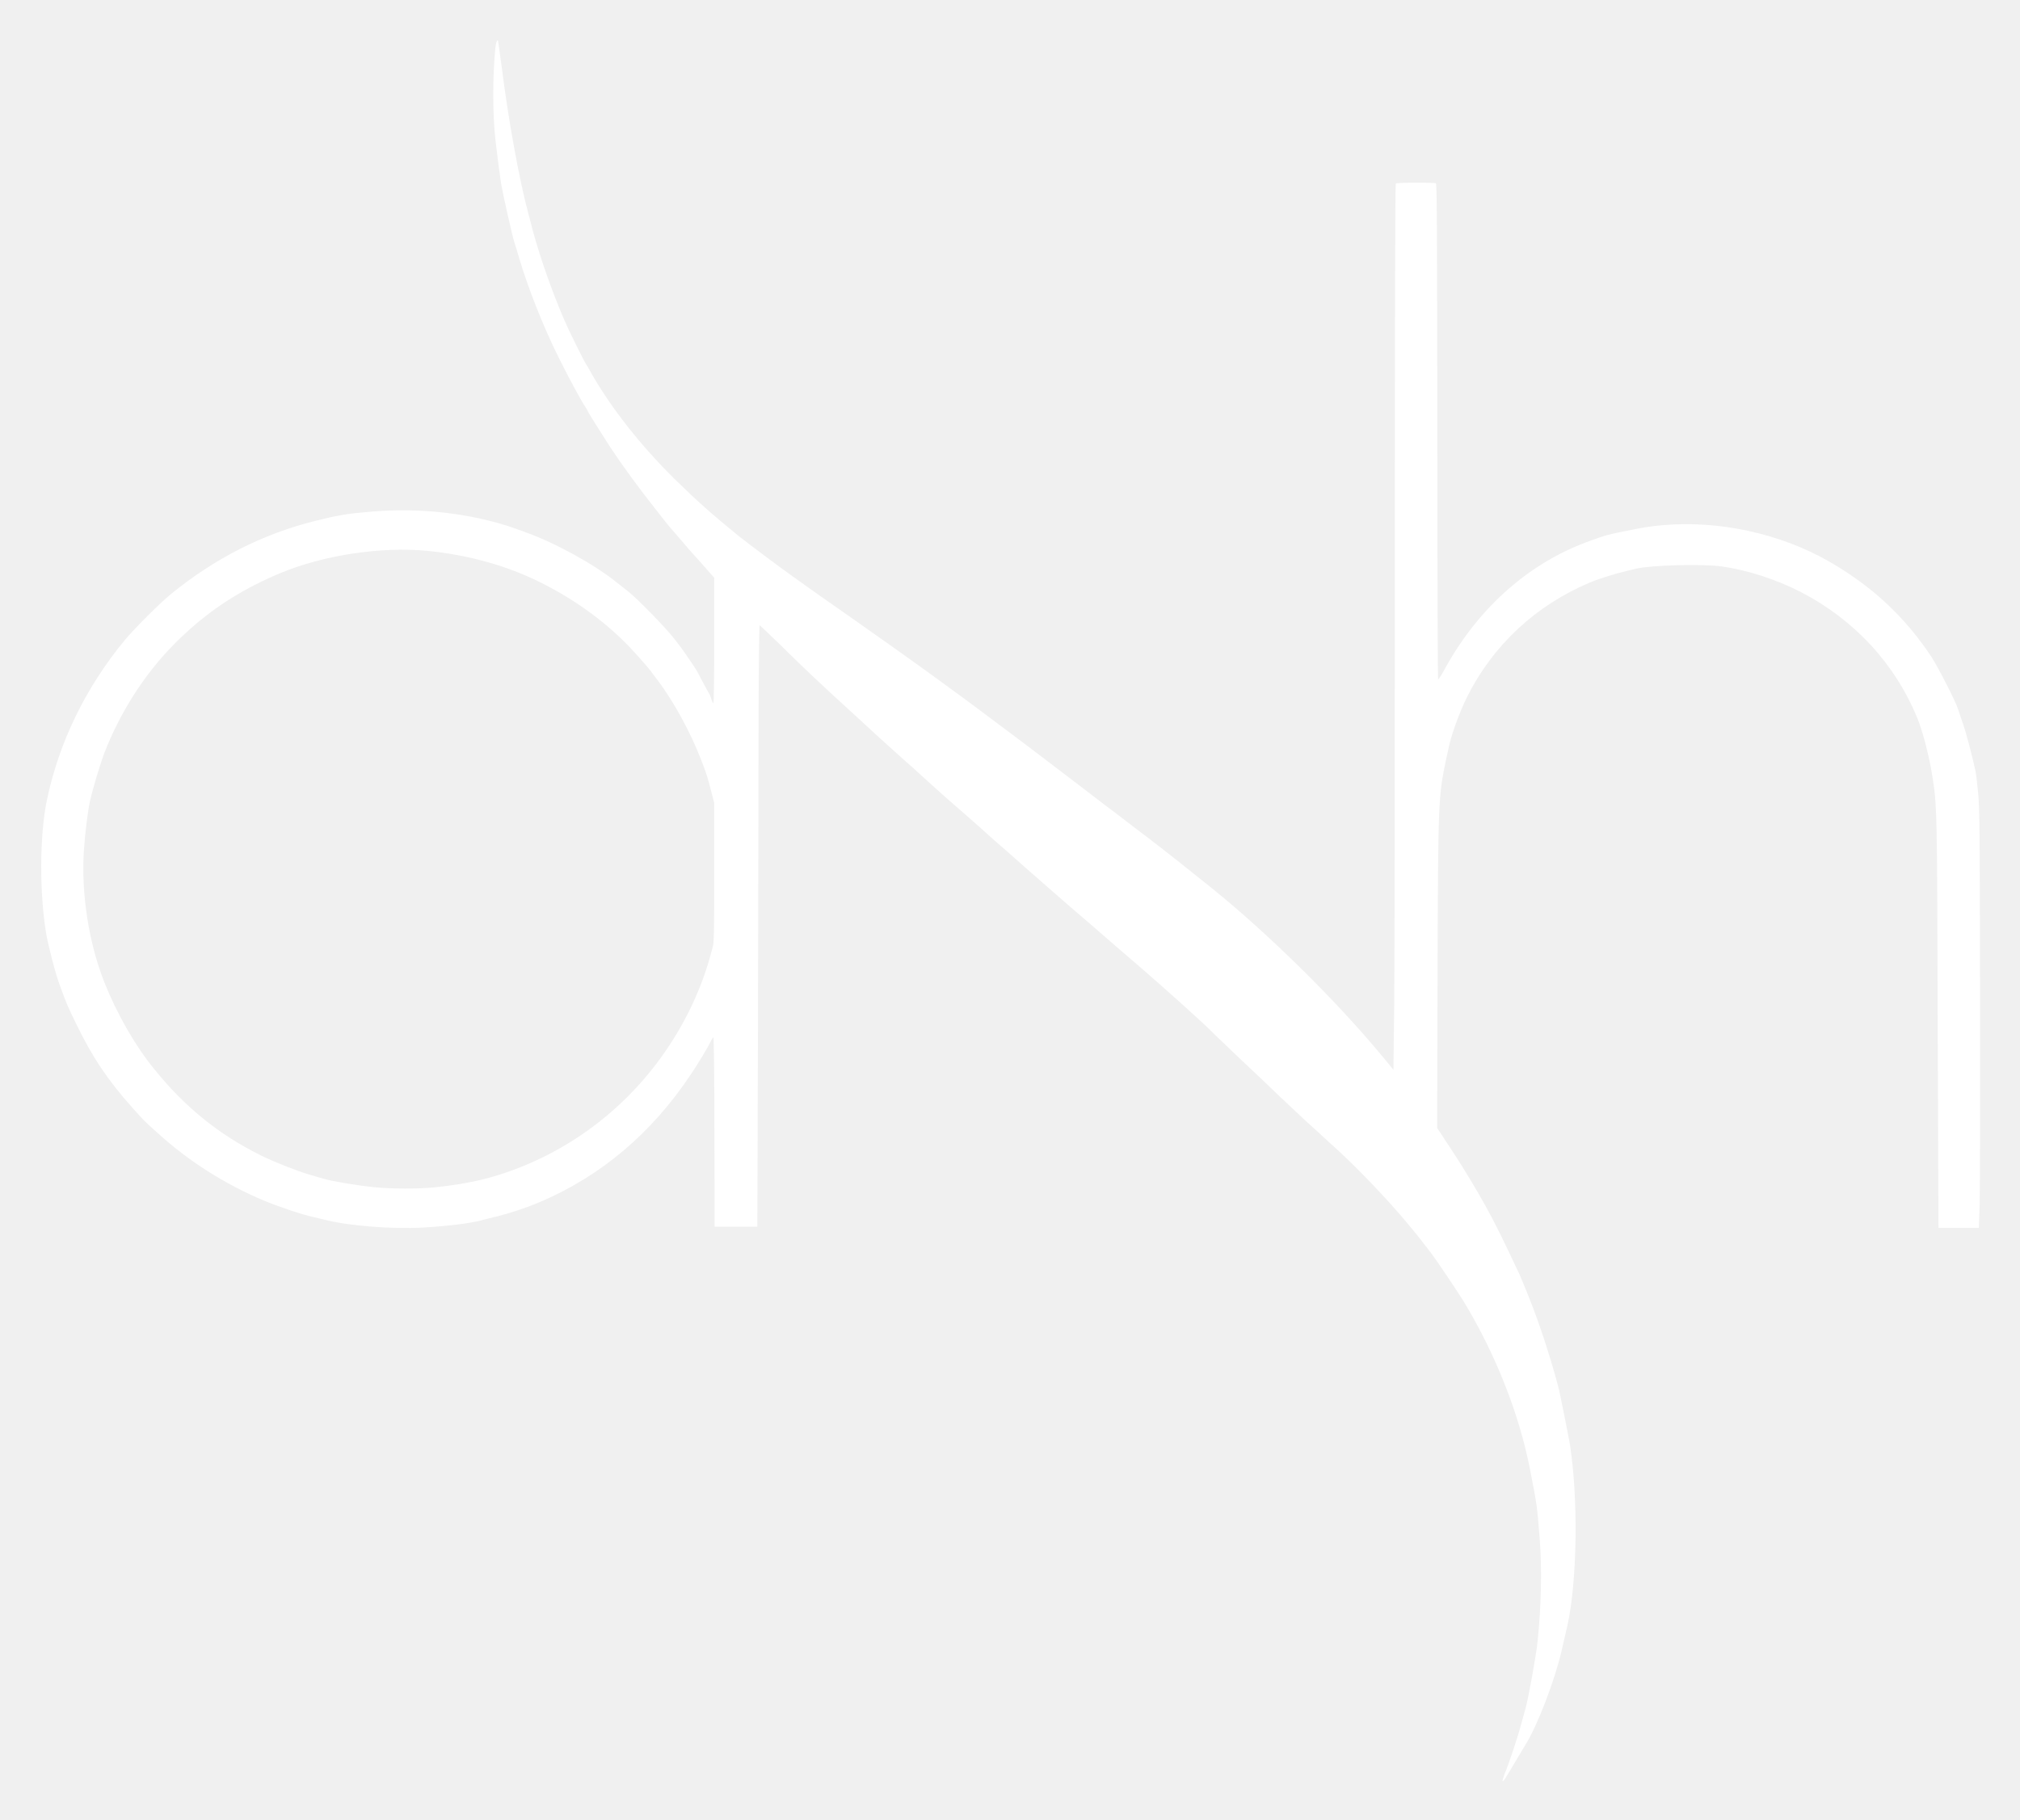
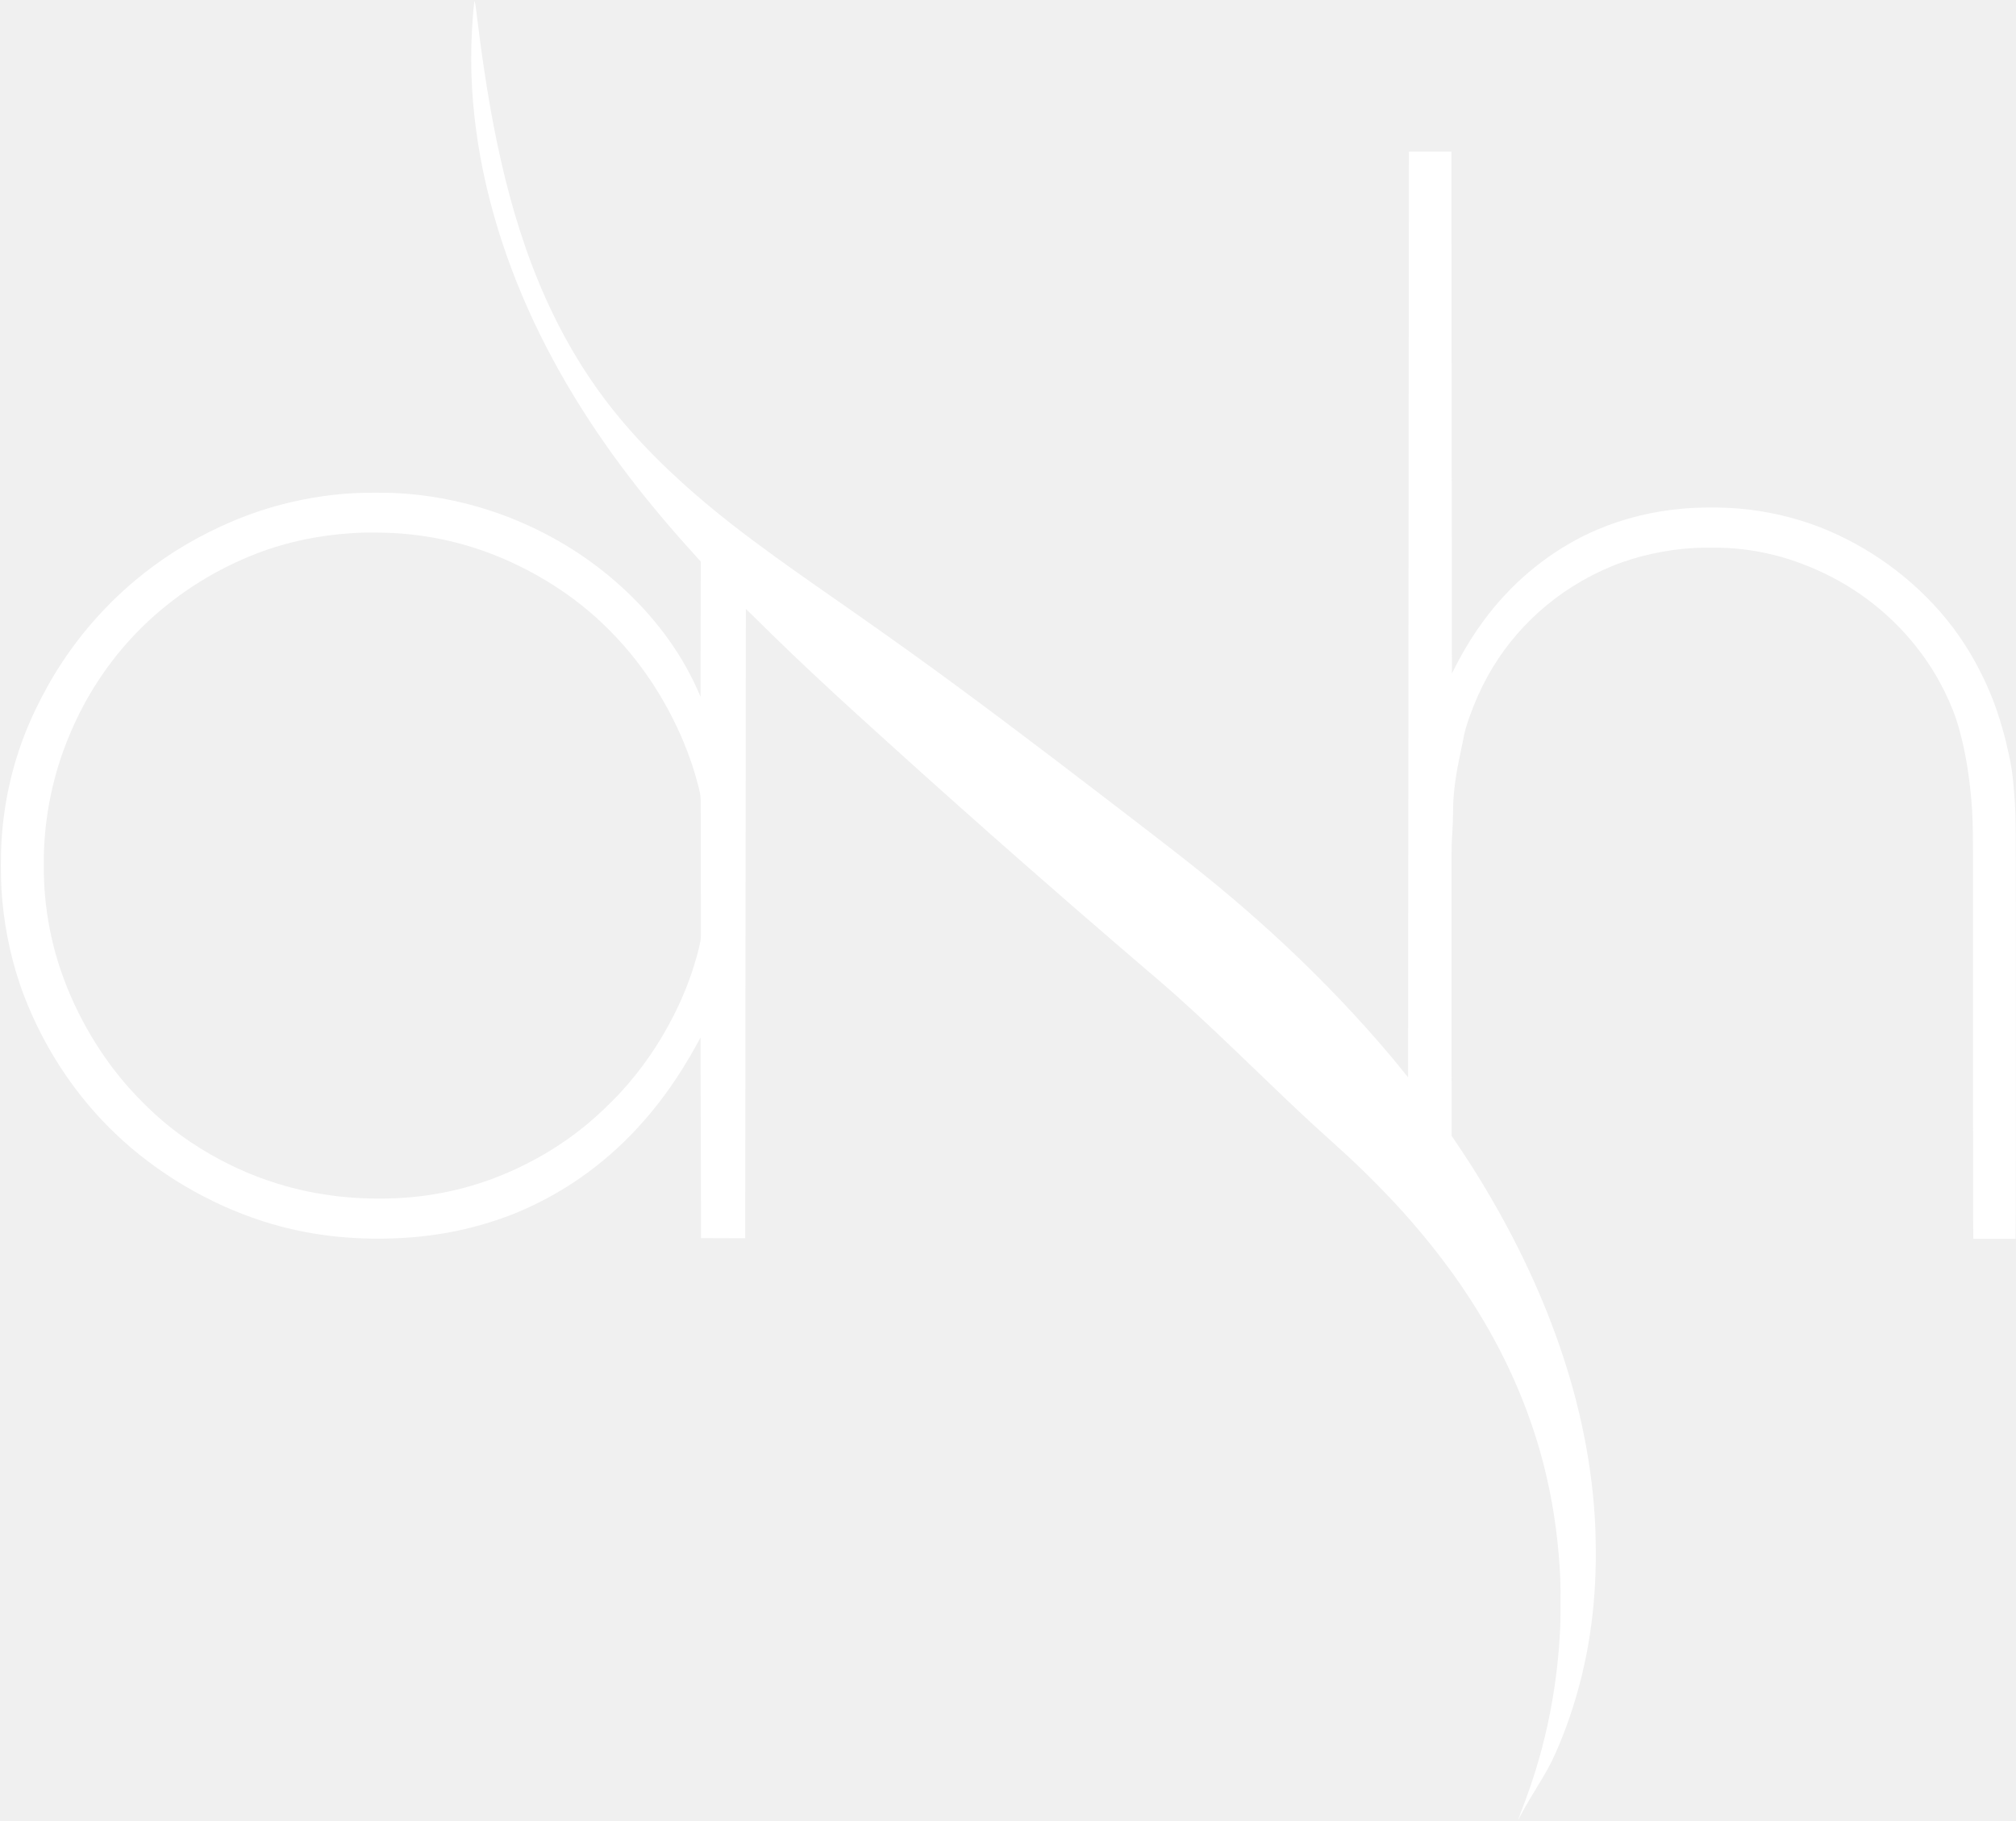
- <svg xmlns="http://www.w3.org/2000/svg" viewBox="0 0 1021 920" role="img" aria-label="Ansh Arte">
-   <path fill="#FFFFFF" fill-rule="evenodd" d="M760.4 897.1C762.6 891.9 767.3 877.8 768.9 871.5C769.8 868.3 770.7 865.0 771.0 864.0C772.4 859.2 776.5 836.8 777.2 829.5C779.0 812.0 779.4 793.7 778.3 778.8C776.9 760.9 776.9 761.0 773.2 742.2C767.8 714.7 755.8 684.3 739.9 658.1C736.9 653.2 726.2 637.3 723.5 633.7C717.2 625.5 715.6 623.5 710.8 617.8C701.4 606.5 686.5 590.9 675.9 581.2C672.0 577.7 668.3 574.3 667.8 573.8C667.2 573.2 665.6 571.8 664.2 570.5C661.8 568.4 659.0 565.8 651.8 559.0C649.8 557.2 643.3 551.0 637.3 545.2C631.2 539.5 623.4 532.1 620.0 528.8C616.6 525.5 613.5 522.6 613.2 522.3C611.0 519.7 588.0 499.0 576.0 488.7C565.3 479.5 561.1 475.9 552.3 468.2C548.5 464.9 543.4 460.6 541.0 458.5C538.6 456.4 535.1 453.4 533.2 451.7C531.3 450.0 526.9 446.2 523.5 443.2C520.1 440.2 517.1 437.7 517.0 437.5C516.9 437.4 514.1 434.9 510.8 432.0C507.5 429.1 504.0 426.0 503.0 425.2C502.0 424.3 498.1 420.8 494.3 417.4C490.5 414.0 485.4 409.6 483.0 407.5C479.0 404.1 464.6 391.1 464.0 390.5C463.9 390.3 460.5 387.3 456.5 383.8C452.5 380.2 447.0 375.2 444.2 372.7C441.5 370.2 434.9 364.1 429.5 359.2C414.6 345.6 405.7 337.2 394.6 326.2C389.0 320.8 384.2 316.2 384.0 316.1C383.7 316.0 383.5 334.8 383.4 367.1C383.4 395.2 383.2 463.7 383.1 519.2L382.8 620.2L372.0 620.2L361.2 620.2L361.1 572.4C361.1 546.0 360.8 524.5 360.6 524.5C360.4 524.5 359.8 525.3 359.3 526.4C357.9 529.3 353.2 537.2 349.3 543.0C329.5 572.8 303.9 594.5 272.9 607.7C264.5 611.2 256.8 613.7 247.0 616.0C246.0 616.2 244.3 616.7 243.2 617.0C237.2 618.5 227.1 619.8 214.0 620.6C197.9 621.5 175.5 619.7 163.5 616.5C162.5 616.3 160.1 615.7 158.0 615.2C152.8 614.1 140.4 609.9 133.2 606.9C113.6 598.6 95.4 587.1 79.9 573.0C71.8 565.7 73.1 566.9 66.9 560.0C54.5 546.1 46.8 534.7 38.6 517.8C34.2 508.8 33.7 507.7 30.3 498.3C28.1 492.6 24.4 478.2 23.3 471.8C19.9 451.2 20.0 422.3 23.7 404.5C29.8 375.4 43.2 347.7 63.0 323.7C67.6 318.1 81.4 304.3 86.7 300.1C109.0 282.0 133.3 269.8 159.5 263.3C170.3 260.6 175.4 259.7 186.1 258.8C207.1 256.9 227.5 258.4 247.0 263.2C254.2 265.0 257.6 266.1 266.2 269.3C280.9 274.6 300.5 285.4 311.8 294.5C313.1 295.6 315.5 297.4 317.0 298.6C321.6 302.1 336.1 316.9 340.7 322.8C343.1 325.8 346.3 330.2 347.8 332.5C349.4 334.8 351.0 337.3 351.5 338.0C352.0 338.7 353.6 341.7 355.2 344.8C356.8 347.8 358.3 350.5 358.5 350.8C358.7 351.0 359.2 352.2 359.5 353.4C359.9 354.5 360.3 355.5 360.6 355.5C360.8 355.5 361.0 341.2 361.0 323.8L361.0 292.1L354.4 284.6C350.7 280.6 345.8 275.0 343.5 272.2C341.2 269.5 339.1 267.1 339.0 267.0C338.8 266.9 337.6 265.3 336.2 263.6C334.9 261.9 333.1 259.6 332.2 258.5C322.1 245.7 314.8 235.7 308.4 226.0C303.5 218.4 297.0 208.1 297.0 207.7C297.0 207.5 296.6 206.8 296.1 206.1C294.1 203.3 287.9 191.8 282.4 180.8C274.8 165.6 267.0 145.9 262.5 130.8C261.5 127.2 260.4 123.7 260.1 122.9C259.3 120.9 254.2 98.3 253.3 93.0C252.6 88.5 251.6 80.7 250.5 71.5C249.0 58.2 248.9 40.1 250.3 25.0C250.6 21.8 251.2 20.0 251.7 20.5C251.8 20.7 252.6 26.4 253.5 33.3C257.0 61.1 262.6 91.7 267.2 108.5C267.6 110.0 268.5 113.5 269.2 116.2C273.4 131.9 281.1 153.2 287.5 166.8C289.9 171.9 294.7 181.5 295.9 183.6C296.4 184.3 298.0 187.0 299.4 189.6C309.8 207.5 324.1 225.5 341.3 242.5C353.0 253.9 359.3 259.5 373.5 271.1C378.7 275.2 394.0 286.7 402.2 292.5C404.7 294.3 407.5 296.3 408.5 297.0C410.3 298.3 416.1 302.4 431.0 312.8C441.9 320.4 464.1 336.2 473.4 343.0C487.1 353.0 489.3 354.6 497.7 360.9C502.3 364.4 507.2 368.0 508.5 369.0C512.1 371.6 536.2 389.9 551.2 401.4C554.5 404.0 560.7 408.7 565.0 411.9C569.3 415.2 573.9 418.7 575.3 419.8C576.7 420.9 578.7 422.4 579.8 423.2C589.2 430.4 599.7 438.7 612.5 449.0C640.6 471.7 674.1 504.6 697.0 532.0C699.9 535.4 702.7 538.9 703.3 539.6L704.3 540.9L704.7 507.9C704.9 489.7 705.0 388.9 705.0 283.9C705.0 158.9 705.2 93.0 705.5 92.8C706.4 92.2 725.6 92.2 725.8 92.7C726.3 94.1 726.4 118.0 726.5 226.1C726.5 291.7 726.7 343.5 726.9 343.5C727.2 343.5 728.9 340.8 730.7 337.4C747.7 306.8 773.3 284.3 803.5 273.5C811.7 270.5 813.0 270.2 821.0 268.6C830.9 266.6 833.8 266.1 840.5 265.5C869.0 263.0 899.9 269.8 924.4 283.8C946.3 296.4 962.9 311.9 976.3 332.2C979.7 337.4 988.5 354.7 989.6 358.3C990.1 359.7 991.2 363.1 992.2 366.0C993.8 370.5 996.6 381.1 998.5 389.8C998.8 391.1 999.4 396.0 999.8 400.5C1000.6 407.8 1000.7 420.1 1000.8 503.0C1000.9 554.8 1000.8 602.5 1000.6 609.0L1000.2 620.8L990.0 620.8L979.8 620.8L979.4 517.5C979.1 406.7 979.1 407.6 976.5 391.2C975.0 382.1 971.8 369.6 969.2 363.3C957.9 335.6 937.3 313.3 910.2 299.3C898.0 293.0 883.2 288.2 870.5 286.4C860.7 285.0 834.4 285.7 827.0 287.5C826.0 287.7 824.1 288.2 822.8 288.5C816.4 290.0 808.1 292.6 803.6 294.5C776.3 306.0 754.7 326.1 741.6 352.2C737.5 360.5 733.3 372.0 731.9 379.5C731.7 380.2 731.3 382.4 730.8 384.5C727.0 402.9 726.9 404.5 726.6 492.8L726.4 570.3L728.1 572.8C729.0 574.2 730.0 575.6 730.2 576.1C730.5 576.5 731.6 578.2 732.7 579.8C737.8 587.6 740.2 591.4 746.6 602.2C751.5 610.5 757.4 621.7 762.1 631.8C764.3 636.4 766.4 640.8 766.7 641.5C767.7 643.2 772.1 653.9 775.1 661.8C779.2 672.4 785.4 692.0 788.1 703.0C788.8 706.1 792.9 726.6 793.5 730.2C797.8 757.9 797.2 799.6 792.2 822.0C790.9 827.8 790.5 829.2 789.3 834.6C785.9 849.4 777.0 872.6 771.2 881.8C770.4 883.1 768.0 887.1 766.0 890.5C760.9 899.1 760.1 900.5 759.5 900.5C759.3 900.5 759.7 899.0 760.4 897.1ZM219.5 600.3C237.4 598.4 248.9 595.7 263.3 590.0C301.1 574.9 331.8 545.9 349.6 508.5C354.2 498.7 357.2 490.5 360.3 478.6C360.9 476.5 361.0 469.3 361.0 441.0L361.0 406.0L359.5 400.1C357.4 392.2 357.3 391.7 354.4 384.2C349.0 370.1 340.3 354.2 331.8 343.1C330.7 341.6 329.3 339.8 328.8 339.1C328.2 338.3 325.8 335.5 323.4 332.8C310.0 317.3 293.2 304.5 273.5 294.6C256.3 286.0 237.0 280.6 216.1 278.5C192.7 276.2 163.0 280.7 141.1 290.0C119.8 299.0 103.3 310.1 87.4 326.3C72.8 341.2 60.8 360.1 52.8 380.5C50.9 385.5 47.2 397.6 45.6 404.5C44.5 409.0 43.0 421.0 42.4 429.9C41.0 451.7 44.8 476.4 52.7 496.5C59.0 512.4 68.2 528.5 77.8 540.3C93.3 559.6 110.6 573.6 131.8 584.1C138.2 587.3 149.8 591.9 156.2 593.8C158.7 594.5 162.1 595.5 163.8 596.0C167.8 597.2 180.9 599.4 189.1 600.2C198.0 601.1 211.3 601.1 219.5 600.3Z" />
+ <svg xmlns="http://www.w3.org/2000/svg" viewBox="16 17 1651 1491" role="img" aria-label="Ansh Arte">
+   <path fill="#FFFFFF" d="M 589.89 476.86 L 589.72 587.60 C 575.98 554.66 555.10 525.99 529.25 501.51 C 504.01 477.61 475.41 458.94 443.56 445.06 C 411.83 431.23 377.15 422.90 342.59 420.89 C 335.96 420.5 329.30 420.44 322.66 420.46 C 316.71 420.48 310.76 420.56 304.82 420.89 C 282.64 422.15 260.54 426.01 239.21 432.17 C 211.13 440.28 182.53 453.55 157.94 469.33 C 147.08 476.30 136.68 483.94 126.79 492.22 C 100.46 514.23 77.82 540.70 60.11 570.10 C 55.34 578.01 51.04 586.06 46.92 594.32 C 33.21 621.76 24.22 650.57 19.78 680.93 C 17.63 695.58 16.71 710.35 16.71 725.16 C 16.71 731.85 16.82 738.56 17.21 745.24 C 17.95 757.95 19.62 771.24 22.00 783.75 C 24.59 797.41 28.13 810.86 32.65 824.00 C 36.18 834.26 40.34 844.28 44.97 854.09 C 61.02 888.12 83.11 919.14 110.32 945.17 C 144.10 977.48 186.87 1002.80 231.37 1017.07 C 267.52 1028.66 304.07 1032.64 341.90 1030.94 C 375.19 1029.45 408.33 1022.62 439.19 1009.98 C 445.25 1007.50 451.18 1004.74 457.05 1001.82 C 495.01 982.90 527.30 955.75 553.57 922.54 C 563.87 909.52 573.10 895.69 581.47 881.37 C 584.31 876.51 586.96 871.56 589.70 866.64 L 590.12 1030.88 L 626.28 1031.00 L 626.82 515.60 C 634.25 522.75 641.50 530.05 648.87 537.23 C 659.67 547.78 670.59 558.19 681.60 568.51 C 704.17 589.67 727.10 610.44 750.07 631.17 C 784.27 662.05 818.68 692.70 853.31 723.10 C 878.59 745.29 903.96 767.37 929.45 789.30 L 954.72 810.98 C 962.51 817.63 970.33 824.26 977.97 831.08 C 1000.10 850.83 1021.37 871.21 1042.74 891.76 C 1058.82 907.20 1074.85 922.69 1091.24 937.80 C 1100.83 946.63 1110.65 955.23 1120.21 964.11 C 1130.74 973.91 1140.98 984.04 1150.96 994.41 C 1170.65 1014.85 1188.94 1036.66 1205.57 1059.66 C 1209.47 1065.05 1213.21 1070.55 1216.89 1076.08 C 1243.25 1115.73 1263.77 1158.65 1276.94 1204.44 C 1285.02 1232.55 1290.11 1261.47 1292.56 1290.61 C 1293.08 1296.93 1293.55 1303.27 1293.79 1309.61 C 1294.05 1316.25 1294 1322.91 1293.98 1329.55 C 1293.98 1335.79 1294.02 1342.05 1293.81 1348.28 C 1293.69 1351.38 1293.5 1354.48 1293.31 1357.57 C 1292.62 1368.78 1291.54 1380.00 1290.07 1391.14 C 1286.72 1416.41 1281.32 1441.57 1273.82 1465.93 C 1271.32 1474.04 1268.63 1482.11 1265.69 1490.08 C 1263.54 1495.92 1261.17 1501.67 1259.12 1507.54 C 1261.05 1504.03 1262.91 1500.48 1264.89 1496.99 C 1266.96 1493.34 1269.13 1489.75 1271.29 1486.16 C 1276.71 1477.17 1282.36 1468.30 1286.99 1458.88 C 1289.31 1454.17 1291.36 1449.34 1293.38 1444.49 C 1300.87 1426.43 1306.83 1407.78 1311.47 1388.80 C 1316.86 1366.75 1320.26 1343.78 1321.83 1321.14 C 1322.61 1309.96 1322.89 1298.95 1322.87 1287.73 C 1322.85 1278.14 1322.62 1268.55 1322.02 1258.96 C 1315.61 1156.64 1276.13 1058.74 1221.76 972.75 C 1216.29 964.08 1210.58 955.58 1204.80 947.12 C 1204.78 880.00 1204.71 812.88 1204.74 745.76 L 1204.77 722.22 C 1204.78 717.32 1204.76 712.42 1204.88 707.53 C 1204.96 704.73 1205.18 701.94 1205.35 699.15 C 1205.54 696.06 1205.69 692.96 1205.81 689.86 C 1206.09 682.37 1205.88 674.86 1206.58 667.40 C 1207.23 660.56 1208.30 652.92 1209.51 646.16 C 1210.25 642.14 1211.10 638.12 1211.93 634.10 L 1213.98 624.12 C 1214.67 620.64 1215.31 617.15 1216.28 613.74 C 1217.38 609.83 1218.72 606.01 1220.10 602.21 C 1224.02 591.45 1228.67 580.98 1234.19 570.94 C 1245.03 551.20 1259.24 533.43 1275.95 518.36 C 1293.64 502.41 1314.11 489.70 1336.10 480.62 C 1356.58 472.16 1380.75 467.05 1402.84 465.77 C 1407.23 465.52 1411.63 465.50 1416.03 465.49 C 1421.07 465.48 1426.13 465.47 1431.17 465.75 C 1447.85 466.66 1464.80 469.83 1480.73 474.84 C 1484.46 476.01 1488.13 477.33 1491.77 478.71 C 1508.71 485.06 1524.90 493.47 1539.75 503.78 C 1566.42 522.29 1589.08 547.23 1604.62 575.75 C 1609.96 585.56 1614.60 595.84 1618.17 606.43 C 1619.38 610.03 1620.38 613.69 1621.35 617.37 C 1623.47 625.39 1625.21 633.50 1626.60 641.69 C 1628.79 654.60 1630.28 667.62 1631.05 680.69 C 1631.76 692.53 1631.75 704.37 1631.78 716.21 L 1631.82 756.10 L 1631.84 931.97 L 1631.88 991.5 C 1631.89 1004.79 1631.87 1018.10 1632.03 1031.41 L 1666.69 1031.41 C 1666.83 1018.22 1666.82 1005.04 1666.83 991.85 L 1666.87 933.38 L 1666.86 767.55 C 1666.85 748.06 1666.85 728.57 1666.79 709.08 C 1666.76 700.34 1666.80 691.58 1666.52 682.84 C 1666.35 677.75 1665.96 672.66 1665.58 667.58 C 1665.04 660.55 1664.40 653.23 1663.36 646.26 C 1662.76 642.31 1661.92 638.39 1661.08 634.49 C 1659.59 627.60 1657.94 620.75 1655.98 613.98 C 1654.42 608.56 1652.80 603.14 1650.94 597.81 C 1646.40 584.75 1640.66 572.07 1634.04 559.92 C 1626.99 547.00 1618.71 534.67 1609.37 523.29 C 1582.56 490.60 1546.21 464.29 1506.85 448.88 C 1485.72 440.60 1462.19 435.24 1439.58 433.40 C 1431.71 432.75 1423.80 432.57 1415.91 432.60 C 1408.57 432.63 1401.22 432.89 1393.89 433.53 C 1369.85 435.63 1346.09 441.32 1323.88 450.81 C 1320.11 452.41 1316.38 454.09 1312.71 455.94 C 1280.16 472.31 1252.69 495.95 1231.05 525.21 C 1223.41 535.55 1216.62 546.48 1210.53 557.79 C 1208.62 561.33 1206.84 564.95 1205.02 568.55 L 1204.63 141.12 L 1169.84 141.14 L 1169.13 899.17 C 1165.07 894.23 1161.10 889.20 1157.01 884.28 C 1149.71 875.53 1142.22 866.94 1134.62 858.46 C 1107.06 827.72 1077.64 798.65 1046.80 771.23 C 1032.58 758.57 1018.03 746.26 1003.23 734.28 C 988.27 722.19 973.05 710.41 957.82 698.67 L 917.5 667.71 C 865.08 627.58 812.5 587.63 758.85 549.16 C 742.96 537.77 727.00 526.50 710.98 515.31 C 690.81 501.23 670.59 487.26 650.69 472.82 C 638.80 464.19 626.96 455.46 615.40 446.41 C 575.05 414.83 535.98 378.58 506.05 336.82 C 459.31 271.62 435.25 197.72 420.22 119.67 C 417.38 104.94 414.92 90.16 412.69 75.33 C 411.67 68.56 410.66 61.79 409.75 55.00 C 408.77 47.57 407.78 40.14 406.87 32.69 L 406.05 26.00 C 405.68 22.97 405.42 20.67 404.60 17.69 C 403.92 22.01 403.58 26.39 403.23 30.75 C 402.64 38.28 402.27 45.80 402.05 53.35 C 401.16 84.29 403.90 115.42 409.45 145.85 C 413.76 169.51 419.82 192.82 427.34 215.65 C 446.94 275.08 476.07 329.78 511.89 380.97 C 527.95 403.91 545.48 426.12 563.71 447.36 C 572.28 457.34 581.08 467.10 589.89 476.86 Z M 339.47 453.56 C 374.54 455.70 407.37 464.21 439.04 479.42 C 461.03 489.98 481.71 503.22 500.20 519.17 C 505.77 523.96 511.10 529.03 516.25 534.26 C 537.37 555.74 554.29 579.91 567.71 606.85 C 575.55 622.60 582.02 639.04 586.65 656.02 C 587.58 659.43 588.53 662.87 589.23 666.34 C 590.01 670.25 589.83 674.31 589.85 678.28 C 589.88 682.02 589.89 685.77 589.89 689.52 C 589.92 703.51 589.93 717.50 589.94 731.50 C 589.95 743.80 589.96 756.09 589.97 768.39 C 589.98 771.83 589.98 775.28 589.98 778.73 C 589.98 781.17 590.06 783.63 589.83 786.05 C 589.69 787.45 589.42 788.81 589.12 790.18 C 587.73 796.41 586.00 802.59 584.07 808.69 C 579.57 822.92 573.96 836.37 567.16 849.66 C 555.56 872.37 540.90 893.63 523.51 912.33 C 519.82 916.32 515.94 920.16 512.01 923.92 C 507.83 927.93 503.57 931.88 499.15 935.64 C 475.67 955.57 448.65 971.20 419.85 982.09 C 416.25 983.46 412.61 984.68 408.94 985.87 C 375.87 996.63 342.23 1000.03 307.58 997.92 C 271.72 995.75 237 986.78 204.71 970.98 C 182.12 959.93 160.94 945.96 142.43 928.91 C 132.56 919.81 123.20 910.08 114.69 899.69 C 90.95 870.75 72.13 835.09 61.85 799.09 C 56.62 780.76 53.42 761.76 52.30 742.73 C 51.98 737.34 51.87 731.94 51.86 726.55 C 51.84 721.60 51.86 716.65 52.08 711.71 C 53.64 677.92 61.17 645.57 74.76 614.60 C 77.73 607.83 80.94 601.14 84.43 594.64 C 98.21 568.97 116.05 545.62 137.35 525.75 C 163.28 501.55 194.04 482.51 227.19 469.89 C 251.73 460.53 277.71 455.28 303.89 453.63 C 306.74 453.45 309.58 453.26 312.42 453.18 C 316.07 453.06 319.72 453.10 323.37 453.12 C 328.74 453.14 334.11 453.24 339.47 453.56 Z M 339.47 453.56" />
</svg>
